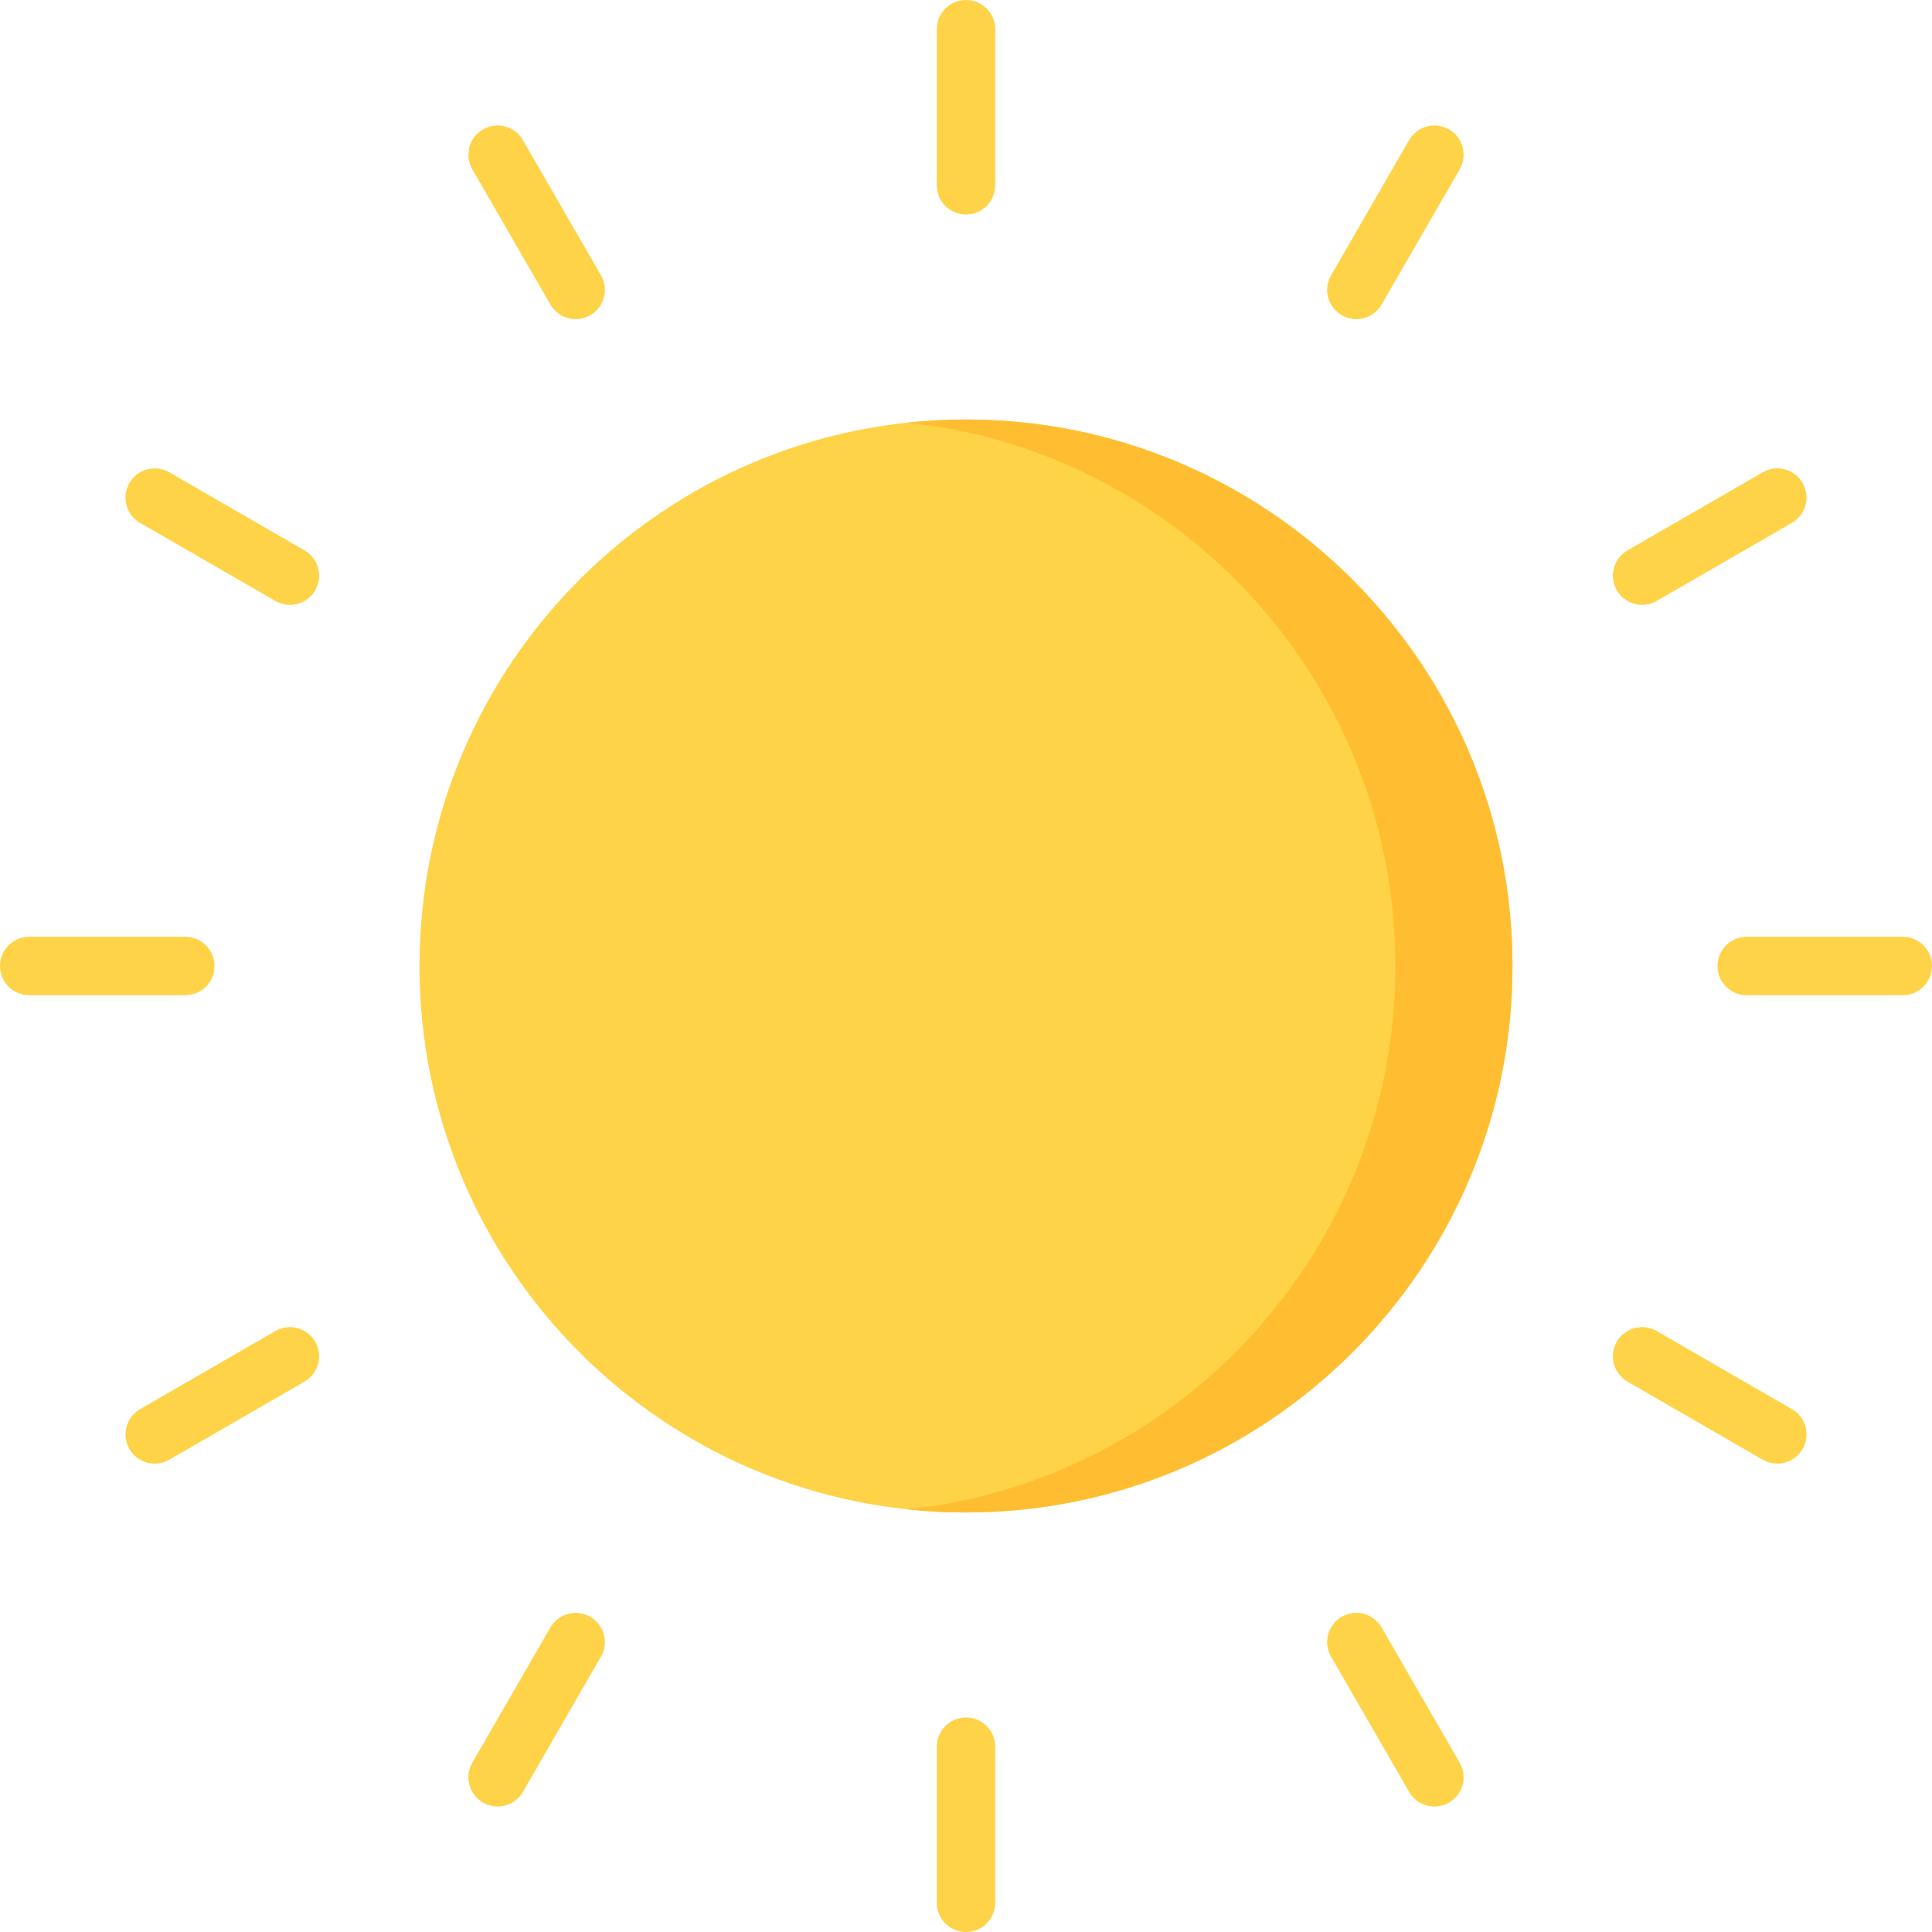
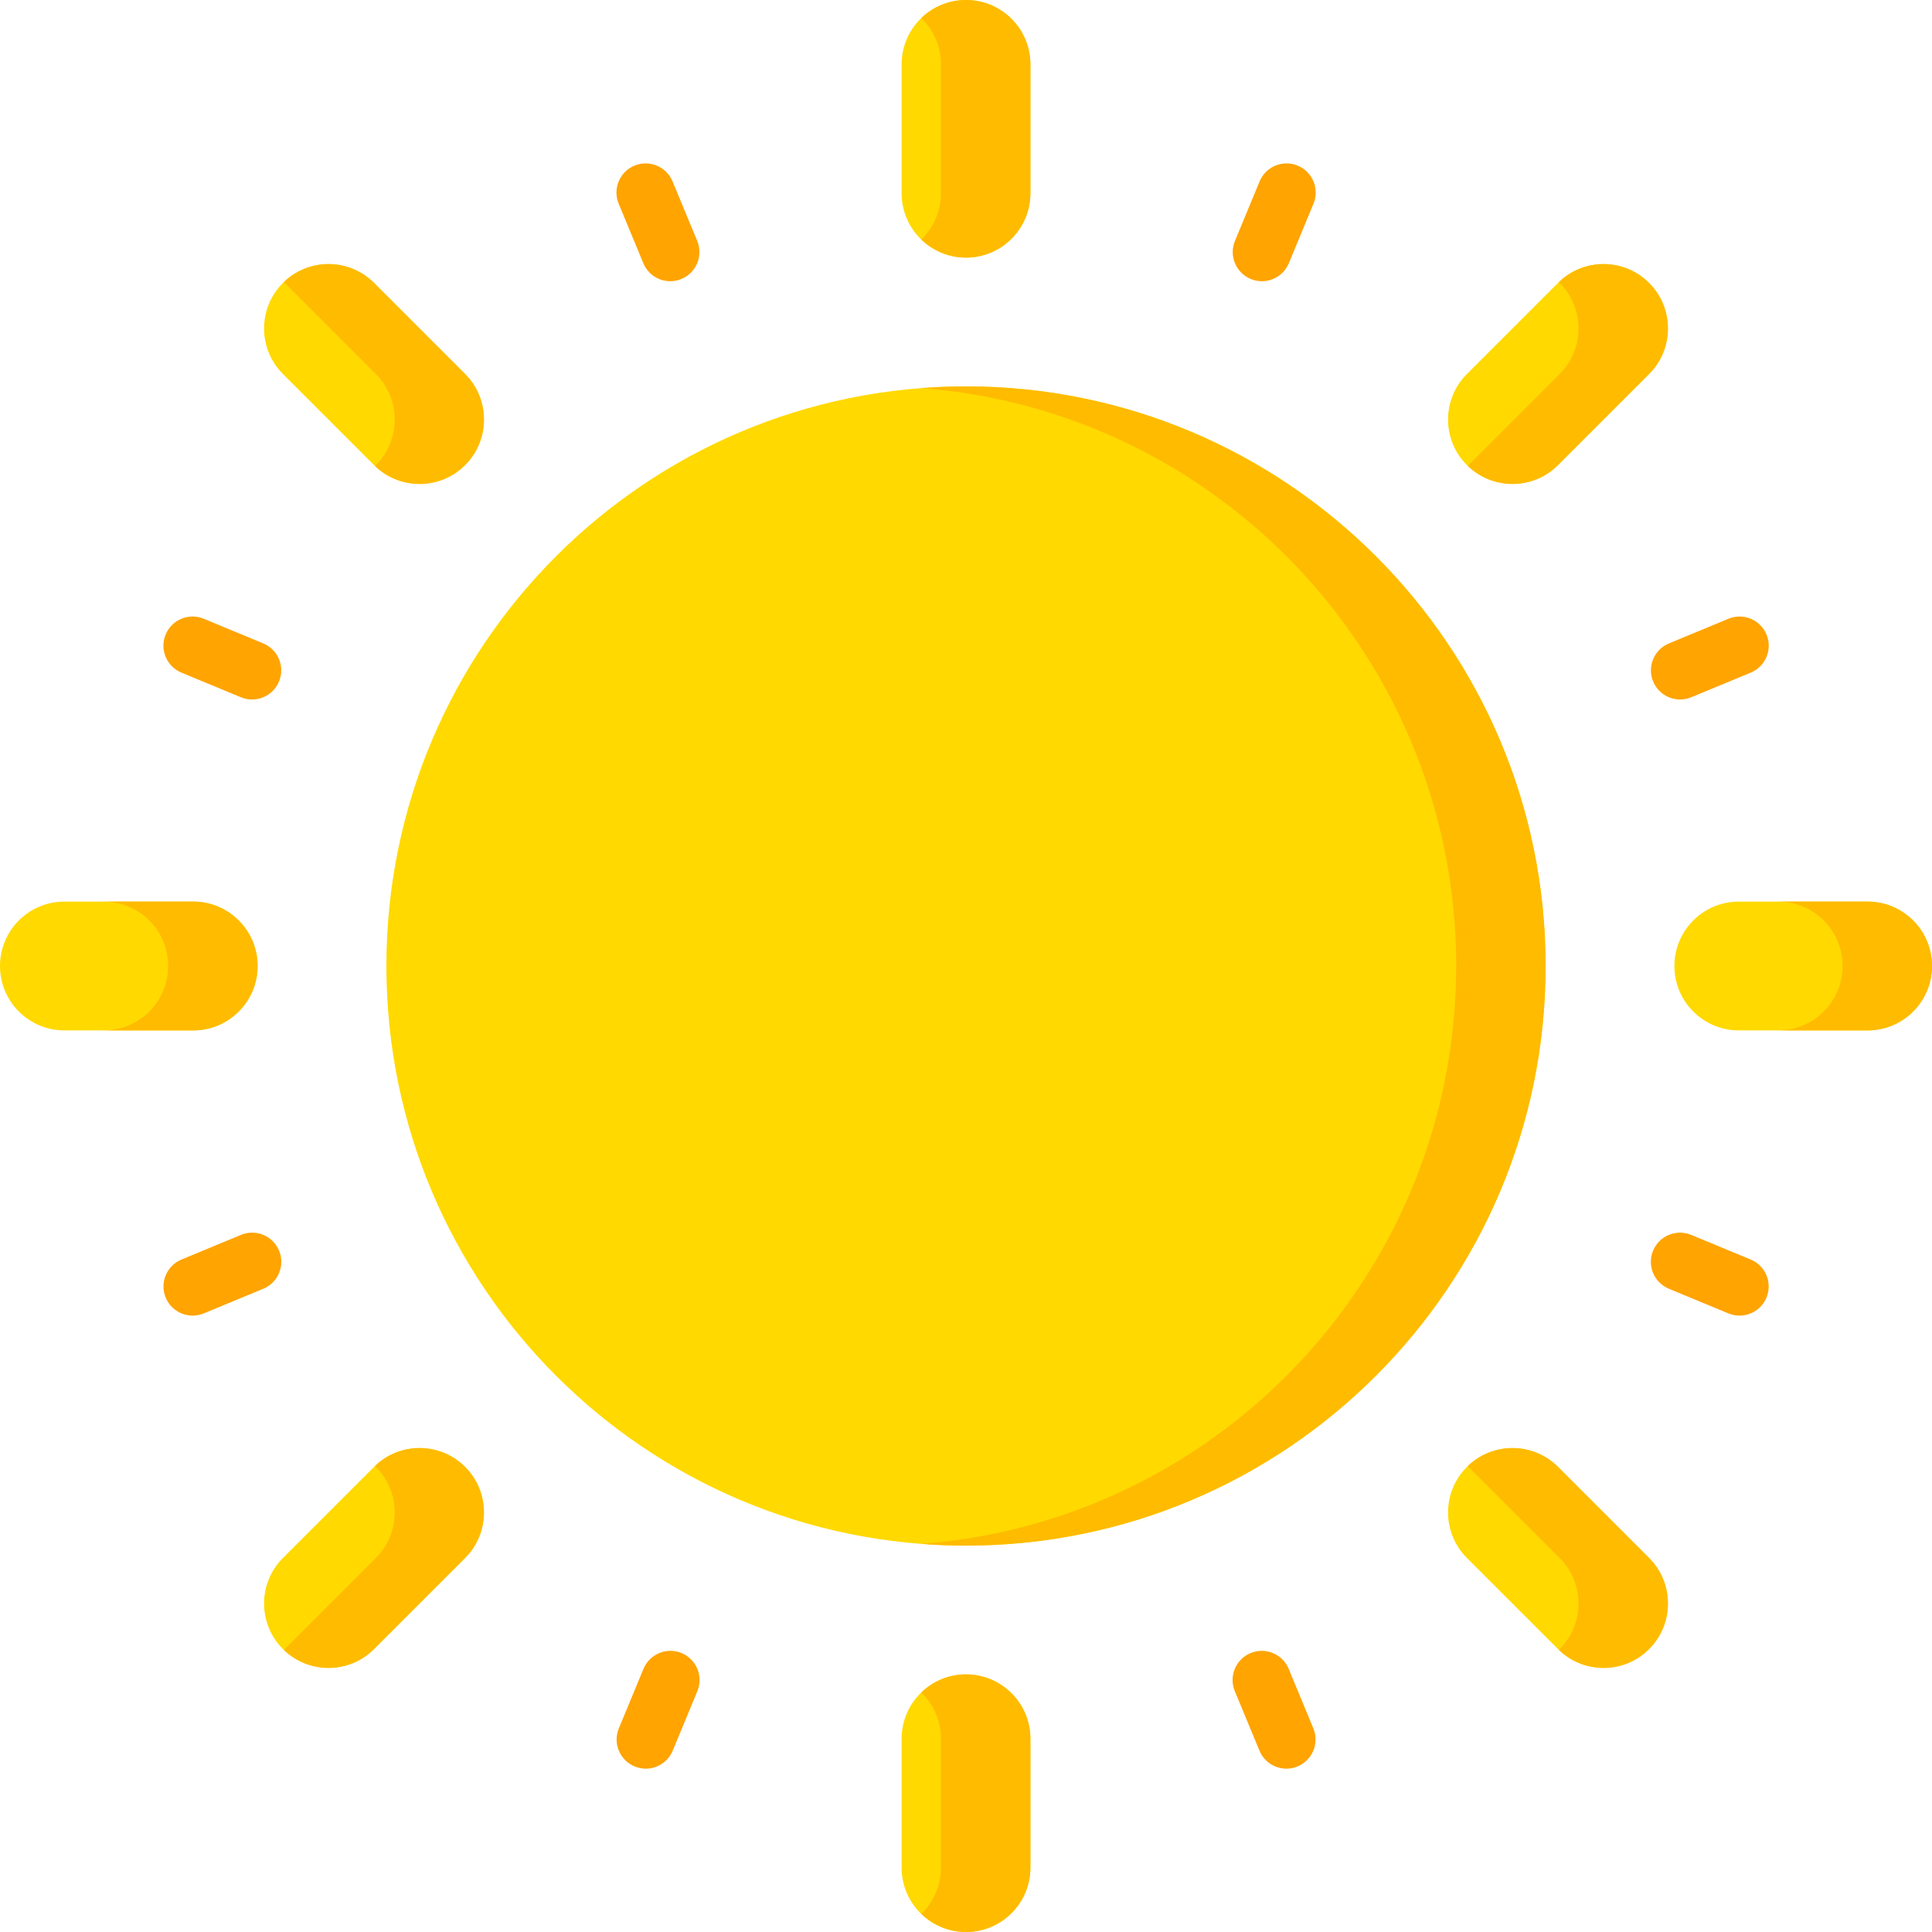
- <svg xmlns="http://www.w3.org/2000/svg" version="1.1" id="Capa_1" x="0px" y="0px" viewBox="0 0 512 512" style="enable-background:new 0 0 512 512;" xml:space="preserve">
+ <svg xmlns="http://www.w3.org/2000/svg" id="Capa_1" enable-background="new 0 0 497 497" height="512" viewBox="0 0 497 497" width="512">
  <g>
-     <circle style="fill:#FFD347;" cx="255.997" cy="255.997" r="144.824" />
-     <path style="fill:#FFD347;" d="M256,56.849c-4.273,0-7.737-3.463-7.737-7.737V7.737C248.263,3.463,251.727,0,256,0   s7.737,3.463,7.737,7.737v41.376C263.737,53.386,260.273,56.849,256,56.849z" />
-     <path style="fill:#FFD347;" d="M152.563,84.568c-2.674,0-5.274-1.387-6.707-3.869l-20.687-35.832   c-2.136-3.7-0.869-8.432,2.832-10.569c3.701-2.134,8.432-0.87,10.569,2.832l20.687,35.832c2.136,3.7,0.869,8.432-2.832,10.569   C155.206,84.234,153.876,84.568,152.563,84.568z" />
-     <path style="fill:#FFD347;" d="M76.823,160.294c-1.312,0-2.643-0.334-3.861-1.038L37.13,138.569   c-3.7-2.136-4.968-6.868-2.832-10.569c2.136-3.701,6.868-4.967,10.569-2.832l35.832,20.687c3.7,2.136,4.968,6.868,2.832,10.569   C82.097,158.907,79.497,160.294,76.823,160.294z" />
-     <path style="fill:#FFD347;" d="M49.112,263.737H7.737C3.464,263.737,0,260.274,0,256s3.464-7.737,7.737-7.737h41.376   c4.273,0,7.737,3.463,7.737,7.737S53.385,263.737,49.112,263.737z" />
-     <path style="fill:#FFD347;" d="M41.005,387.869c-2.674,0-5.274-1.387-6.707-3.869c-2.136-3.7-0.869-8.432,2.832-10.569   l35.832-20.687c3.7-2.134,8.432-0.87,10.569,2.832c2.136,3.7,0.869,8.432-2.832,10.569l-35.832,20.687   C43.648,387.535,42.317,387.869,41.005,387.869z" />
-     <path style="fill:#FFD347;" d="M131.862,478.74c-1.312,0-2.643-0.334-3.861-1.038c-3.7-2.136-4.968-6.868-2.832-10.569   l20.687-35.832c2.136-3.701,6.868-4.967,10.569-2.832c3.7,2.136,4.968,6.868,2.832,10.569l-20.687,35.832   C137.136,477.352,134.536,478.74,131.862,478.74z" />
-     <path style="fill:#FFD347;" d="M256,512c-4.273,0-7.737-3.463-7.737-7.737v-41.376c0-4.274,3.464-7.737,7.737-7.737   s7.737,3.463,7.737,7.737v41.376C263.737,508.537,260.273,512,256,512z" />
-     <path style="fill:#FFD347;" d="M380.138,478.74c-2.674,0-5.274-1.387-6.707-3.869l-20.687-35.832   c-2.136-3.7-0.869-8.432,2.832-10.569c3.7-2.134,8.432-0.87,10.569,2.832l20.687,35.832c2.136,3.7,0.869,8.432-2.832,10.569   C382.781,478.406,381.451,478.74,380.138,478.74z" />
-     <path style="fill:#FFD347;" d="M470.995,387.869c-1.312,0-2.643-0.334-3.861-1.038l-35.832-20.687   c-3.7-2.136-4.968-6.868-2.832-10.569c2.136-3.701,6.868-4.967,10.569-2.832l35.832,20.687c3.7,2.136,4.968,6.868,2.832,10.569   C476.269,386.481,473.669,387.869,470.995,387.869z" />
-     <path style="fill:#FFD347;" d="M504.263,263.737h-41.376c-4.273,0-7.737-3.463-7.737-7.737s3.464-7.737,7.737-7.737h41.376   c4.273,0,7.737,3.463,7.737,7.737S508.536,263.737,504.263,263.737z" />
-     <path style="fill:#FFD347;" d="M435.177,160.294c-2.674,0-5.274-1.387-6.707-3.869c-2.136-3.7-0.869-8.432,2.832-10.569   l35.832-20.687c3.7-2.134,8.432-0.87,10.569,2.832c2.136,3.7,0.869,8.432-2.832,10.569l-35.832,20.687   C437.82,159.96,436.489,160.294,435.177,160.294z" />
-     <path style="fill:#FFD347;" d="M359.437,84.568c-1.312,0-2.643-0.334-3.861-1.038c-3.7-2.136-4.968-6.868-2.832-10.569   l20.687-35.832c2.136-3.701,6.868-4.967,10.569-2.832c3.7,2.136,4.968,6.868,2.832,10.569l-20.687,35.832   C364.711,83.181,362.11,84.568,359.437,84.568z" />
+     <g fill="#ffd900">
+       <path d="m231.933 49.7c0 9.149 7.417 16.567 16.567 16.567 9.149 0 16.567-7.417 16.567-16.567v-33.133c0-9.15-7.418-16.567-16.567-16.567-9.15 0-16.567 7.417-16.567 16.567z" />
+       <path d="m231.933 480.433c0 9.15 7.417 16.567 16.567 16.567 9.149 0 16.567-7.417 16.567-16.567v-33.133c0-9.149-7.417-16.567-16.567-16.567s-16.567 7.417-16.567 16.567z" />
+       <path d="m447.3 231.933c-9.149 0-16.567 7.417-16.567 16.567s7.417 16.567 16.567 16.567h33.133c9.15 0 16.567-7.417 16.567-16.567s-7.417-16.567-16.567-16.567z" />
+       <path d="m16.567 231.933c-9.15 0-16.567 7.417-16.567 16.567s7.417 16.567 16.567 16.567h33.133c9.149 0 16.567-7.417 16.567-16.567s-7.417-16.567-16.567-16.567z" />
+       <circle cx="248.5" cy="248.5" r="149.1" />
+       <path d="m377.358 96.213c-6.47 6.47-6.47 16.959 0 23.429s16.959 6.47 23.429 0l23.429-23.429c6.47-6.47 6.47-16.959 0-23.429s-16.959-6.47-23.429 0z" />
+       <path d="m72.784 400.787c-6.47 6.47-6.47 16.959 0 23.429s16.959 6.47 23.429 0l23.429-23.429c6.47-6.47 6.47-16.959 0-23.429s-16.959-6.47-23.429 0z" />
+       <path d="m400.787 377.358c-6.47-6.47-16.959-6.47-23.429 0s-6.47 16.959 0 23.429l23.429 23.429c6.47 6.47 16.959 6.47 23.429 0s6.47-16.959 0-23.429z" />
+       <path d="m96.213 72.784c-6.47-6.47-16.959-6.47-23.429 0s-6.47 16.959 0 23.429l23.429 23.429c6.47 6.47 16.959 6.47 23.429 0s6.47-16.959 0-23.429z" />
+     </g>
+     <g>
+       <path d="m172.427 72.343c-2.943 0-5.736-1.743-6.932-4.632l-6.34-15.306c-1.585-3.827.232-8.214 4.059-9.799 3.827-1.583 8.214.231 9.799 4.059l6.34 15.306c1.585 3.827-.232 8.214-4.059 9.799-.938.388-1.91.573-2.867.573z" fill="#ffa400" />
+     </g>
+     <g>
+       <path d="m330.922 454.983c-2.943 0-5.735-1.743-6.932-4.632l-6.34-15.306c-1.586-3.827.231-8.214 4.059-9.799 3.827-1.586 8.214.231 9.799 4.059l6.34 15.306c1.586 3.827-.231 8.214-4.059 9.799-.938.389-1.911.573-2.867.573z" fill="#ffa400" />
+     </g>
+     <g>
+       <path d="m64.843 179.944c-.957 0-1.929-.184-2.867-.573l-15.306-6.34c-3.827-1.585-5.644-5.972-4.059-9.799s5.974-5.647 9.799-4.059l15.306 6.34c3.827 1.585 5.644 5.972 4.059 9.799-1.196 2.888-3.989 4.632-6.932 4.632z" fill="#ffa400" />
+     </g>
+     <g>
+       <path d="m447.483 338.44c-.957 0-1.929-.184-2.867-.573l-15.306-6.34c-3.827-1.585-5.645-5.972-4.058-9.799 1.586-3.826 5.975-5.646 9.799-4.059l15.306 6.34c3.827 1.585 5.645 5.972 4.059 9.799-1.197 2.887-3.989 4.632-6.933 4.632z" fill="#ffa400" />
+     </g>
+     <g>
+       <path d="m49.56 338.44c-2.943 0-5.736-1.743-6.932-4.632-1.585-3.827.233-8.214 4.059-9.799l15.306-6.34c3.826-1.584 8.214.231 9.799 4.059 1.585 3.827-.232 8.214-4.059 9.799l-15.306 6.34c-.938.388-1.91.573-2.867.573z" fill="#ffa400" />
+     </g>
+     <g>
+       <path d="m432.2 179.944c-2.943 0-5.735-1.743-6.932-4.632-1.586-3.827.231-8.214 4.059-9.799l15.306-6.34c3.826-1.585 8.214.232 9.799 4.059 1.586 3.827-.231 8.214-4.059 9.799l-15.306 6.34c-.938.389-1.911.573-2.867.573z" fill="#ffa400" />
+     </g>
+     <g>
+       <path d="m166.121 454.983c-.956 0-1.929-.184-2.867-.573-3.827-1.585-5.644-5.972-4.059-9.799l6.34-15.306c1.584-3.826 5.973-5.647 9.799-4.059 3.827 1.585 5.644 5.972 4.059 9.799l-6.34 15.306c-1.196 2.888-3.989 4.632-6.932 4.632z" fill="#ffa400" />
+     </g>
+     <g>
+       <path d="m324.616 72.343c-.957 0-1.929-.184-2.867-.573-3.827-1.585-5.645-5.972-4.059-9.799l6.34-15.306c1.586-3.826 5.976-5.646 9.799-4.059 3.827 1.585 5.645 5.972 4.059 9.799l-6.34 15.306c-1.196 2.888-3.988 4.632-6.932 4.632z" fill="#ffa400" />
+     </g>
+     <path d="m248.5 99.4c-3.87 0-7.705.148-11.5.437 76.972 5.871 137.6 70.187 137.6 148.663s-60.628 142.792-137.6 148.663c3.795.289 7.63.438 11.5.438 82.346 0 149.1-66.754 149.1-149.1s-66.754-149.101-149.1-149.101z" fill="#fb0" />
+     <path d="m49.7 231.933h-23c9.149 0 16.567 7.417 16.567 16.567 0 9.149-7.417 16.567-16.567 16.567h23c9.149 0 16.567-7.417 16.567-16.567 0-9.149-7.418-16.567-16.567-16.567z" fill="#fb0" />
+     <path d="m480.433 231.933h-23c9.15 0 16.567 7.417 16.567 16.567 0 9.149-7.417 16.567-16.567 16.567h23c9.15 0 16.567-7.417 16.567-16.567 0-9.149-7.417-16.567-16.567-16.567z" fill="#fb0" />
+     <path d="m248.5 0c-4.471 0-8.52 1.779-11.5 4.657 3.119 3.013 5.067 7.231 5.067 11.91v33.133c0 4.679-1.948 8.897-5.067 11.909 2.98 2.878 7.029 4.657 11.5 4.657 9.149 0 16.567-7.417 16.567-16.567v-33.132c0-9.15-7.418-16.567-16.567-16.567z" fill="#fb0" />
+     <path d="m248.5 430.733c-4.471 0-8.52 1.779-11.5 4.657 3.119 3.013 5.067 7.23 5.067 11.909v33.133c0 4.679-1.948 8.897-5.067 11.909 2.98 2.878 7.029 4.657 11.5 4.657 9.149 0 16.567-7.417 16.567-16.567v-33.131c0-9.15-7.418-16.567-16.567-16.567z" fill="#fb0" />
+     <path d="m424.216 72.784c-6.401-6.401-16.73-6.458-23.214-.194.07.068.145.125.214.194 6.47 6.47 6.47 16.959 0 23.429l-23.429 23.429c-.069.069-.145.126-.214.194 6.485 6.264 16.814 6.207 23.214-.194l23.429-23.429c6.47-6.47 6.47-16.959 0-23.429z" fill="#fb0" />
+     <path d="m424.216 400.787-23.429-23.429c-6.401-6.401-16.73-6.458-23.214-.194.07.067.145.125.214.194l23.429 23.429c6.47 6.47 6.47 16.959 0 23.429-.069.069-.145.126-.214.194 6.484 6.265 16.813 6.207 23.214-.194 6.47-6.47 6.47-16.959 0-23.429z" fill="#fb0" />
+     <path d="m119.642 96.213-23.429-23.429c-6.393-6.393-16.703-6.457-23.189-.216.078.075.163.139.239.216l23.429 23.429c6.47 6.47 6.47 16.959 0 23.429-.077.077-.161.141-.239.216 6.486 6.241 16.797 6.176 23.189-.216 6.469-6.47 6.469-16.96 0-23.429z" fill="#fb0" />
+     <path d="m119.642 377.358c-6.393-6.393-16.703-6.457-23.189-.216.078.075.162.139.239.216 6.47 6.47 6.47 16.959 0 23.429l-23.429 23.429c-.077.077-.161.141-.239.216 6.486 6.241 16.797 6.176 23.189-.216l23.429-23.429c6.469-6.47 6.469-16.959 0-23.429z" fill="#fb0" />
  </g>
-   <path style="fill:#FFBE31;" d="M256,111.18c-5.242,0-10.418,0.286-15.516,0.828c72.685,7.743,129.303,69.252,129.303,143.991  s-56.619,136.249-129.303,143.992c5.098,0.544,10.273,0.828,15.516,0.828c79.982,0,144.82-64.838,144.82-144.82  S335.983,111.18,256,111.18z" />
-   <g>
- </g>
-   <g>
- </g>
-   <g>
- </g>
-   <g>
- </g>
-   <g>
- </g>
-   <g>
- </g>
-   <g>
- </g>
-   <g>
- </g>
-   <g>
- </g>
-   <g>
- </g>
-   <g>
- </g>
-   <g>
- </g>
-   <g>
- </g>
-   <g>
- </g>
-   <g>
- </g>
</svg>
